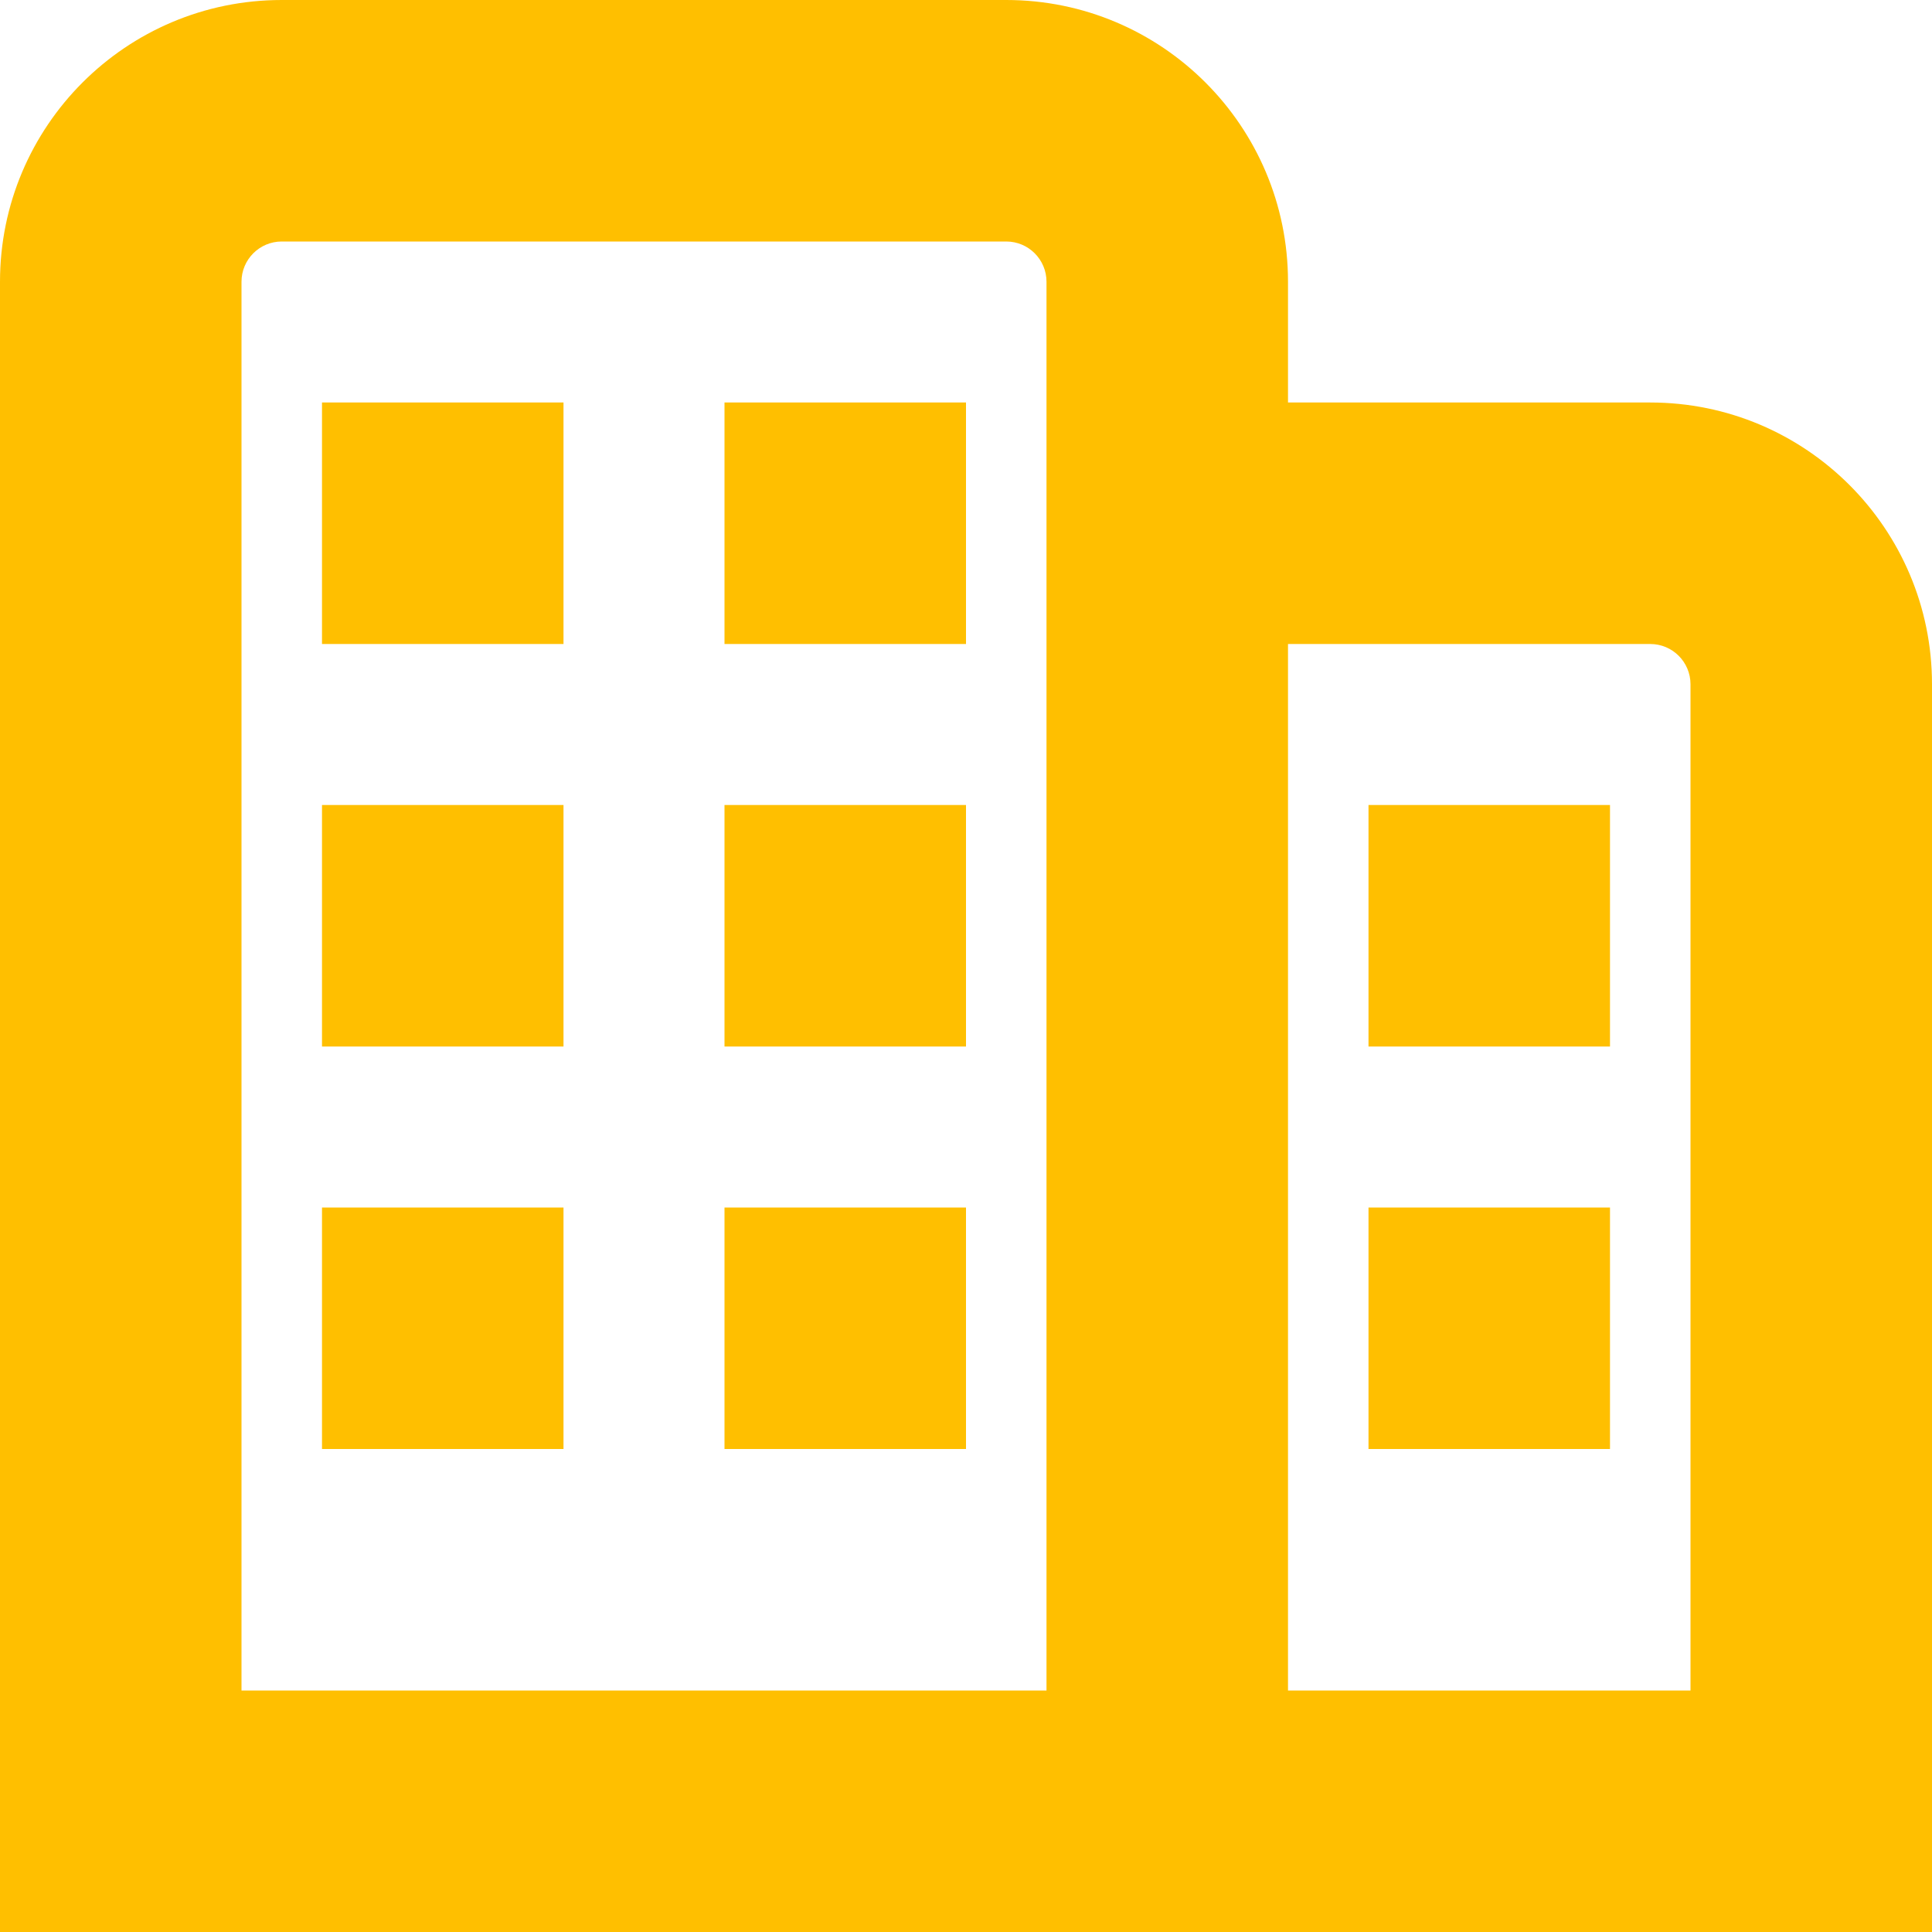
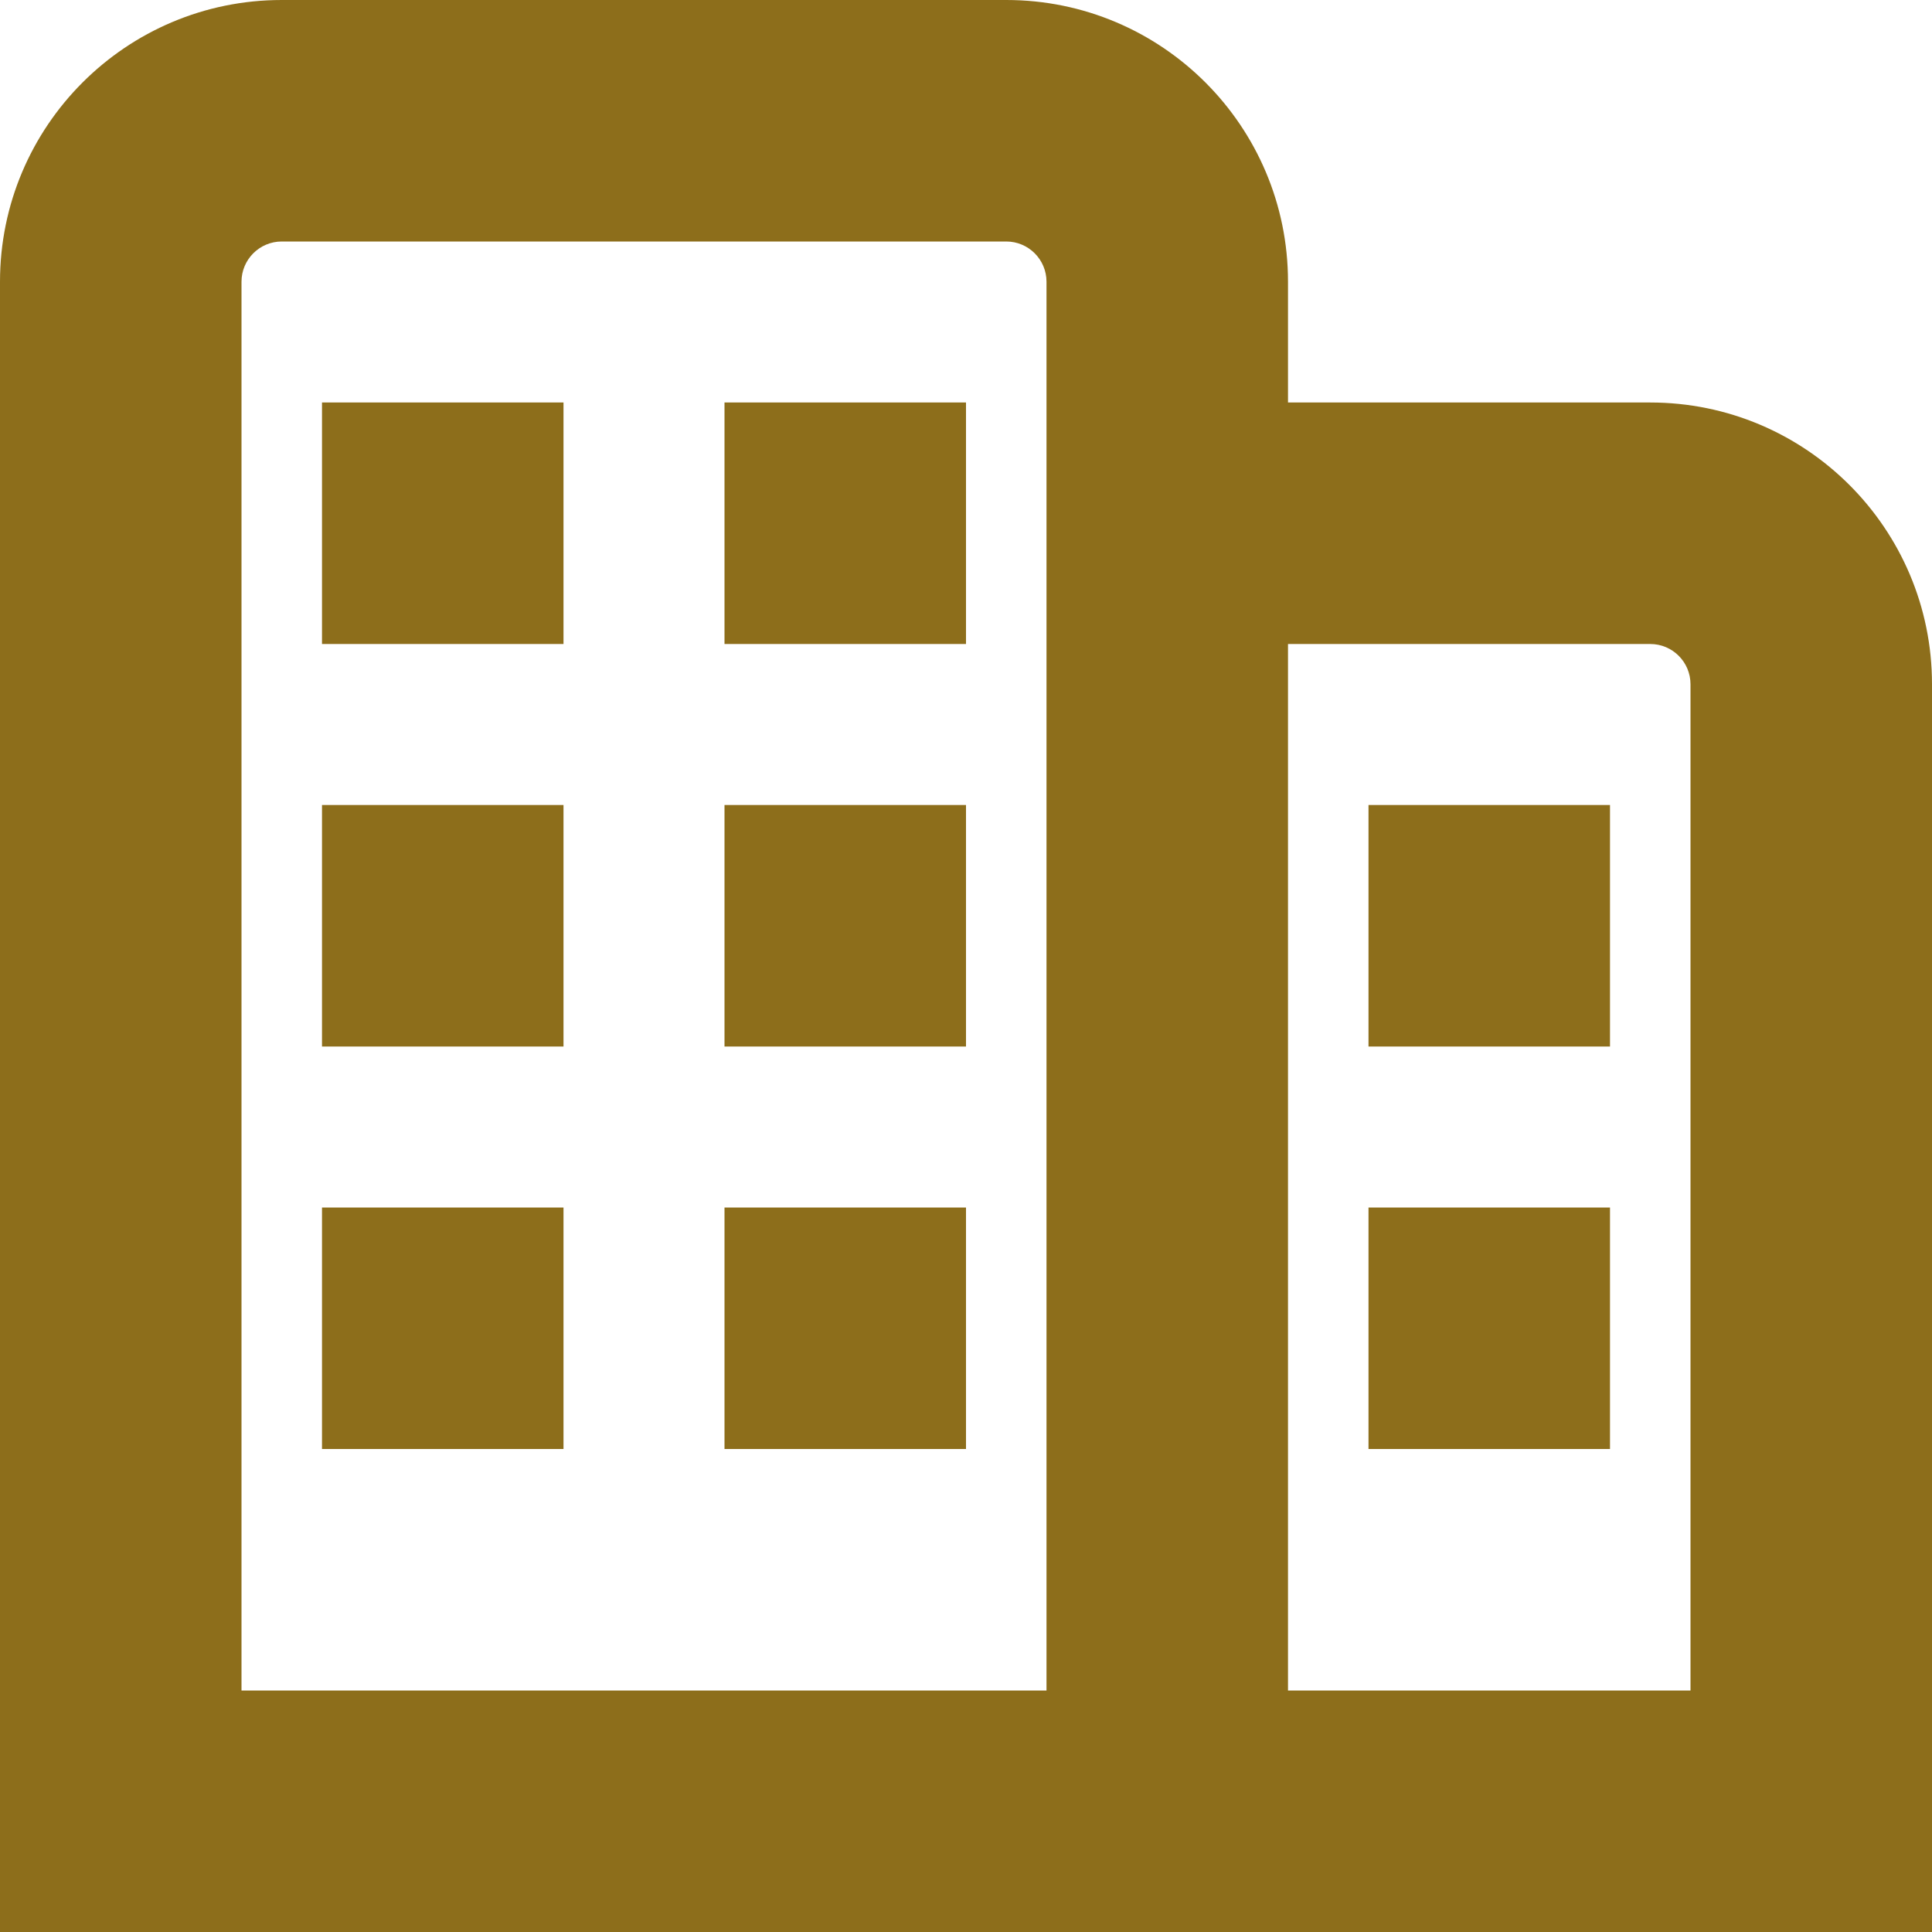
<svg xmlns="http://www.w3.org/2000/svg" id="Layer_1" height="512" viewBox="0 0 24 24" width="512" data-name="Layer 1">
-   <path d="m4 10h3v3h-3zm5 3h3v-3h-3zm-5 5h3v-3h-3zm5 0h3v-3h-3zm-5-10h3v-3h-3zm5 0h3v-3h-3zm15 .5v15.5h-24v-20.5a3.5 3.5 0 0 1 3.5-3.5h9a3.5 3.5 0 0 1 3.5 3.5v1.5h4.5a3.5 3.5 0 0 1 3.5 3.5zm-11-5a.5.5 0 0 0 -.5-.5h-9a.5.5 0 0 0 -.5.5v17.5h10zm8 5a.5.5 0 0 0 -.5-.5h-4.5v13h5zm-4 4.5h3v-3h-3zm0 5h3v-3h-3z" fill="#FFBF00" />
+   <path d="m4 10h3v3h-3zm5 3h3v-3h-3zm-5 5h3v-3h-3zm5 0h3v-3h-3zm-5-10h3v-3h-3zm5 0h3v-3h-3zm15 .5v15.5h-24v-20.5a3.5 3.5 0 0 1 3.5-3.5h9a3.5 3.5 0 0 1 3.5 3.5v1.5h4.5a3.5 3.5 0 0 1 3.5 3.5zm-11-5a.5.5 0 0 0 -.5-.5h-9a.5.5 0 0 0 -.5.5v17.5h10zm8 5a.5.5 0 0 0 -.5-.5h-4.5v13h5zm-4 4.5h3v-3h-3zm0 5h3v-3h-3z" fill="#8d6e1b" />
</svg>
